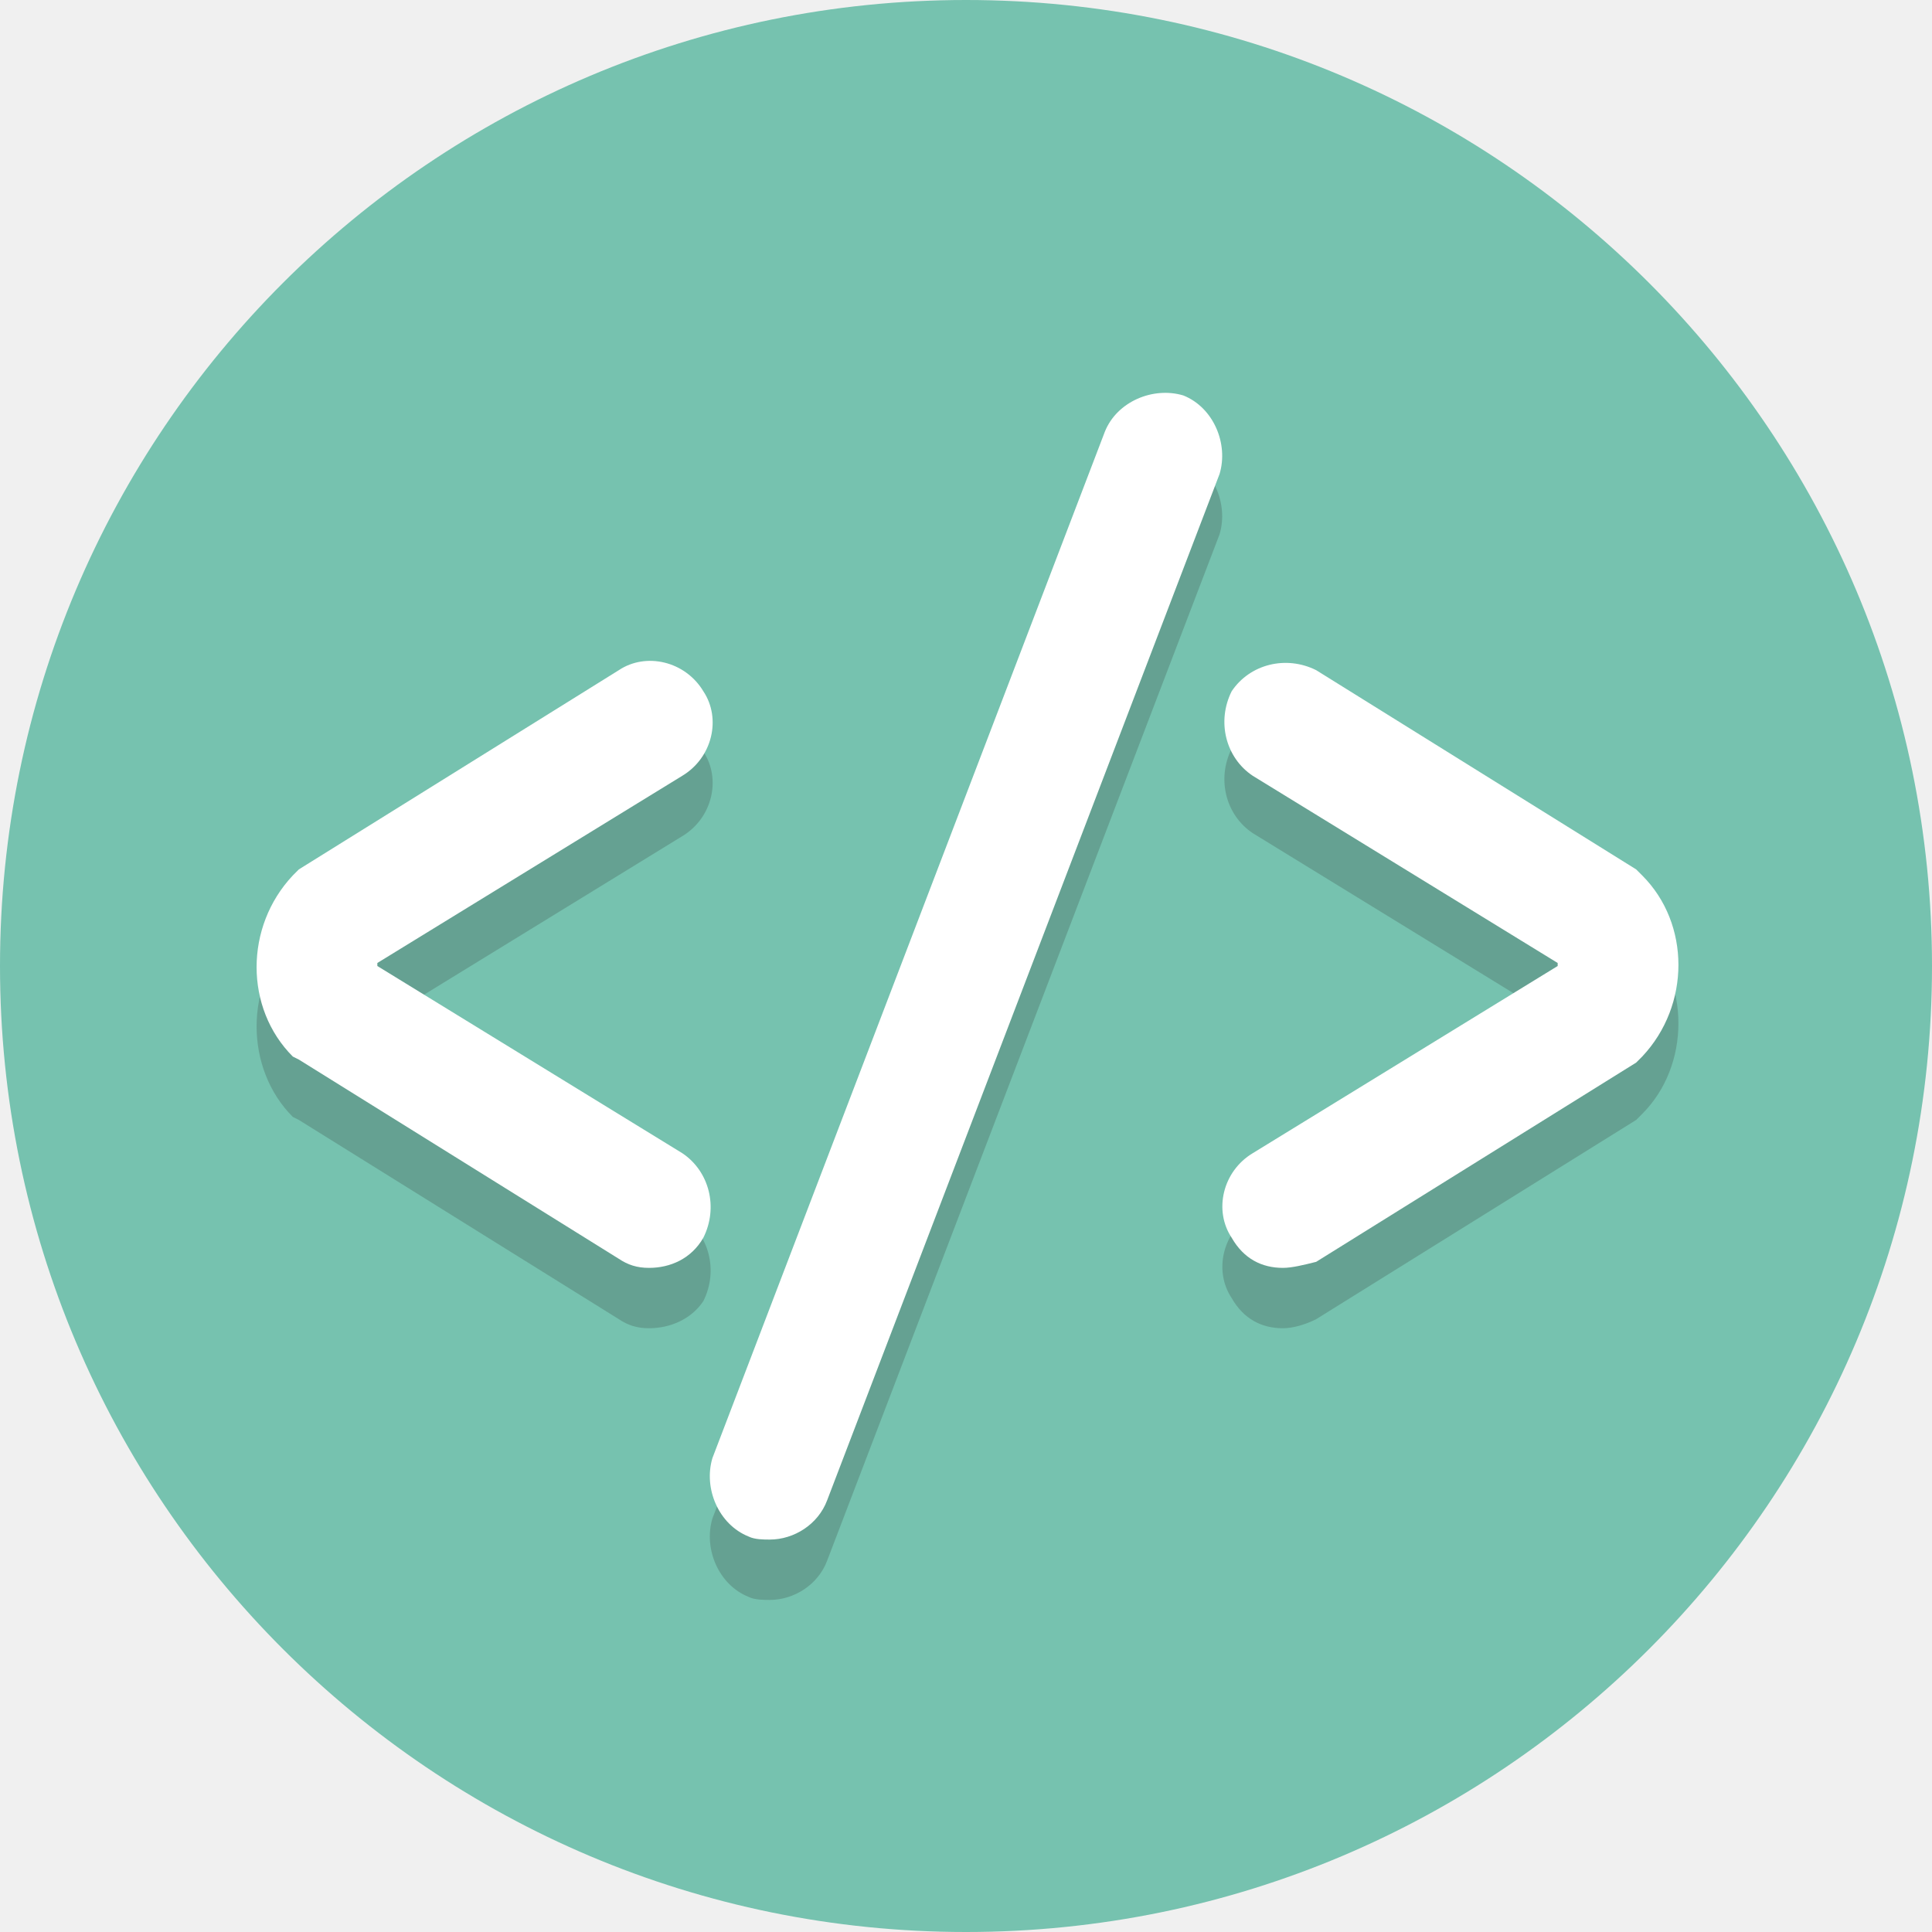
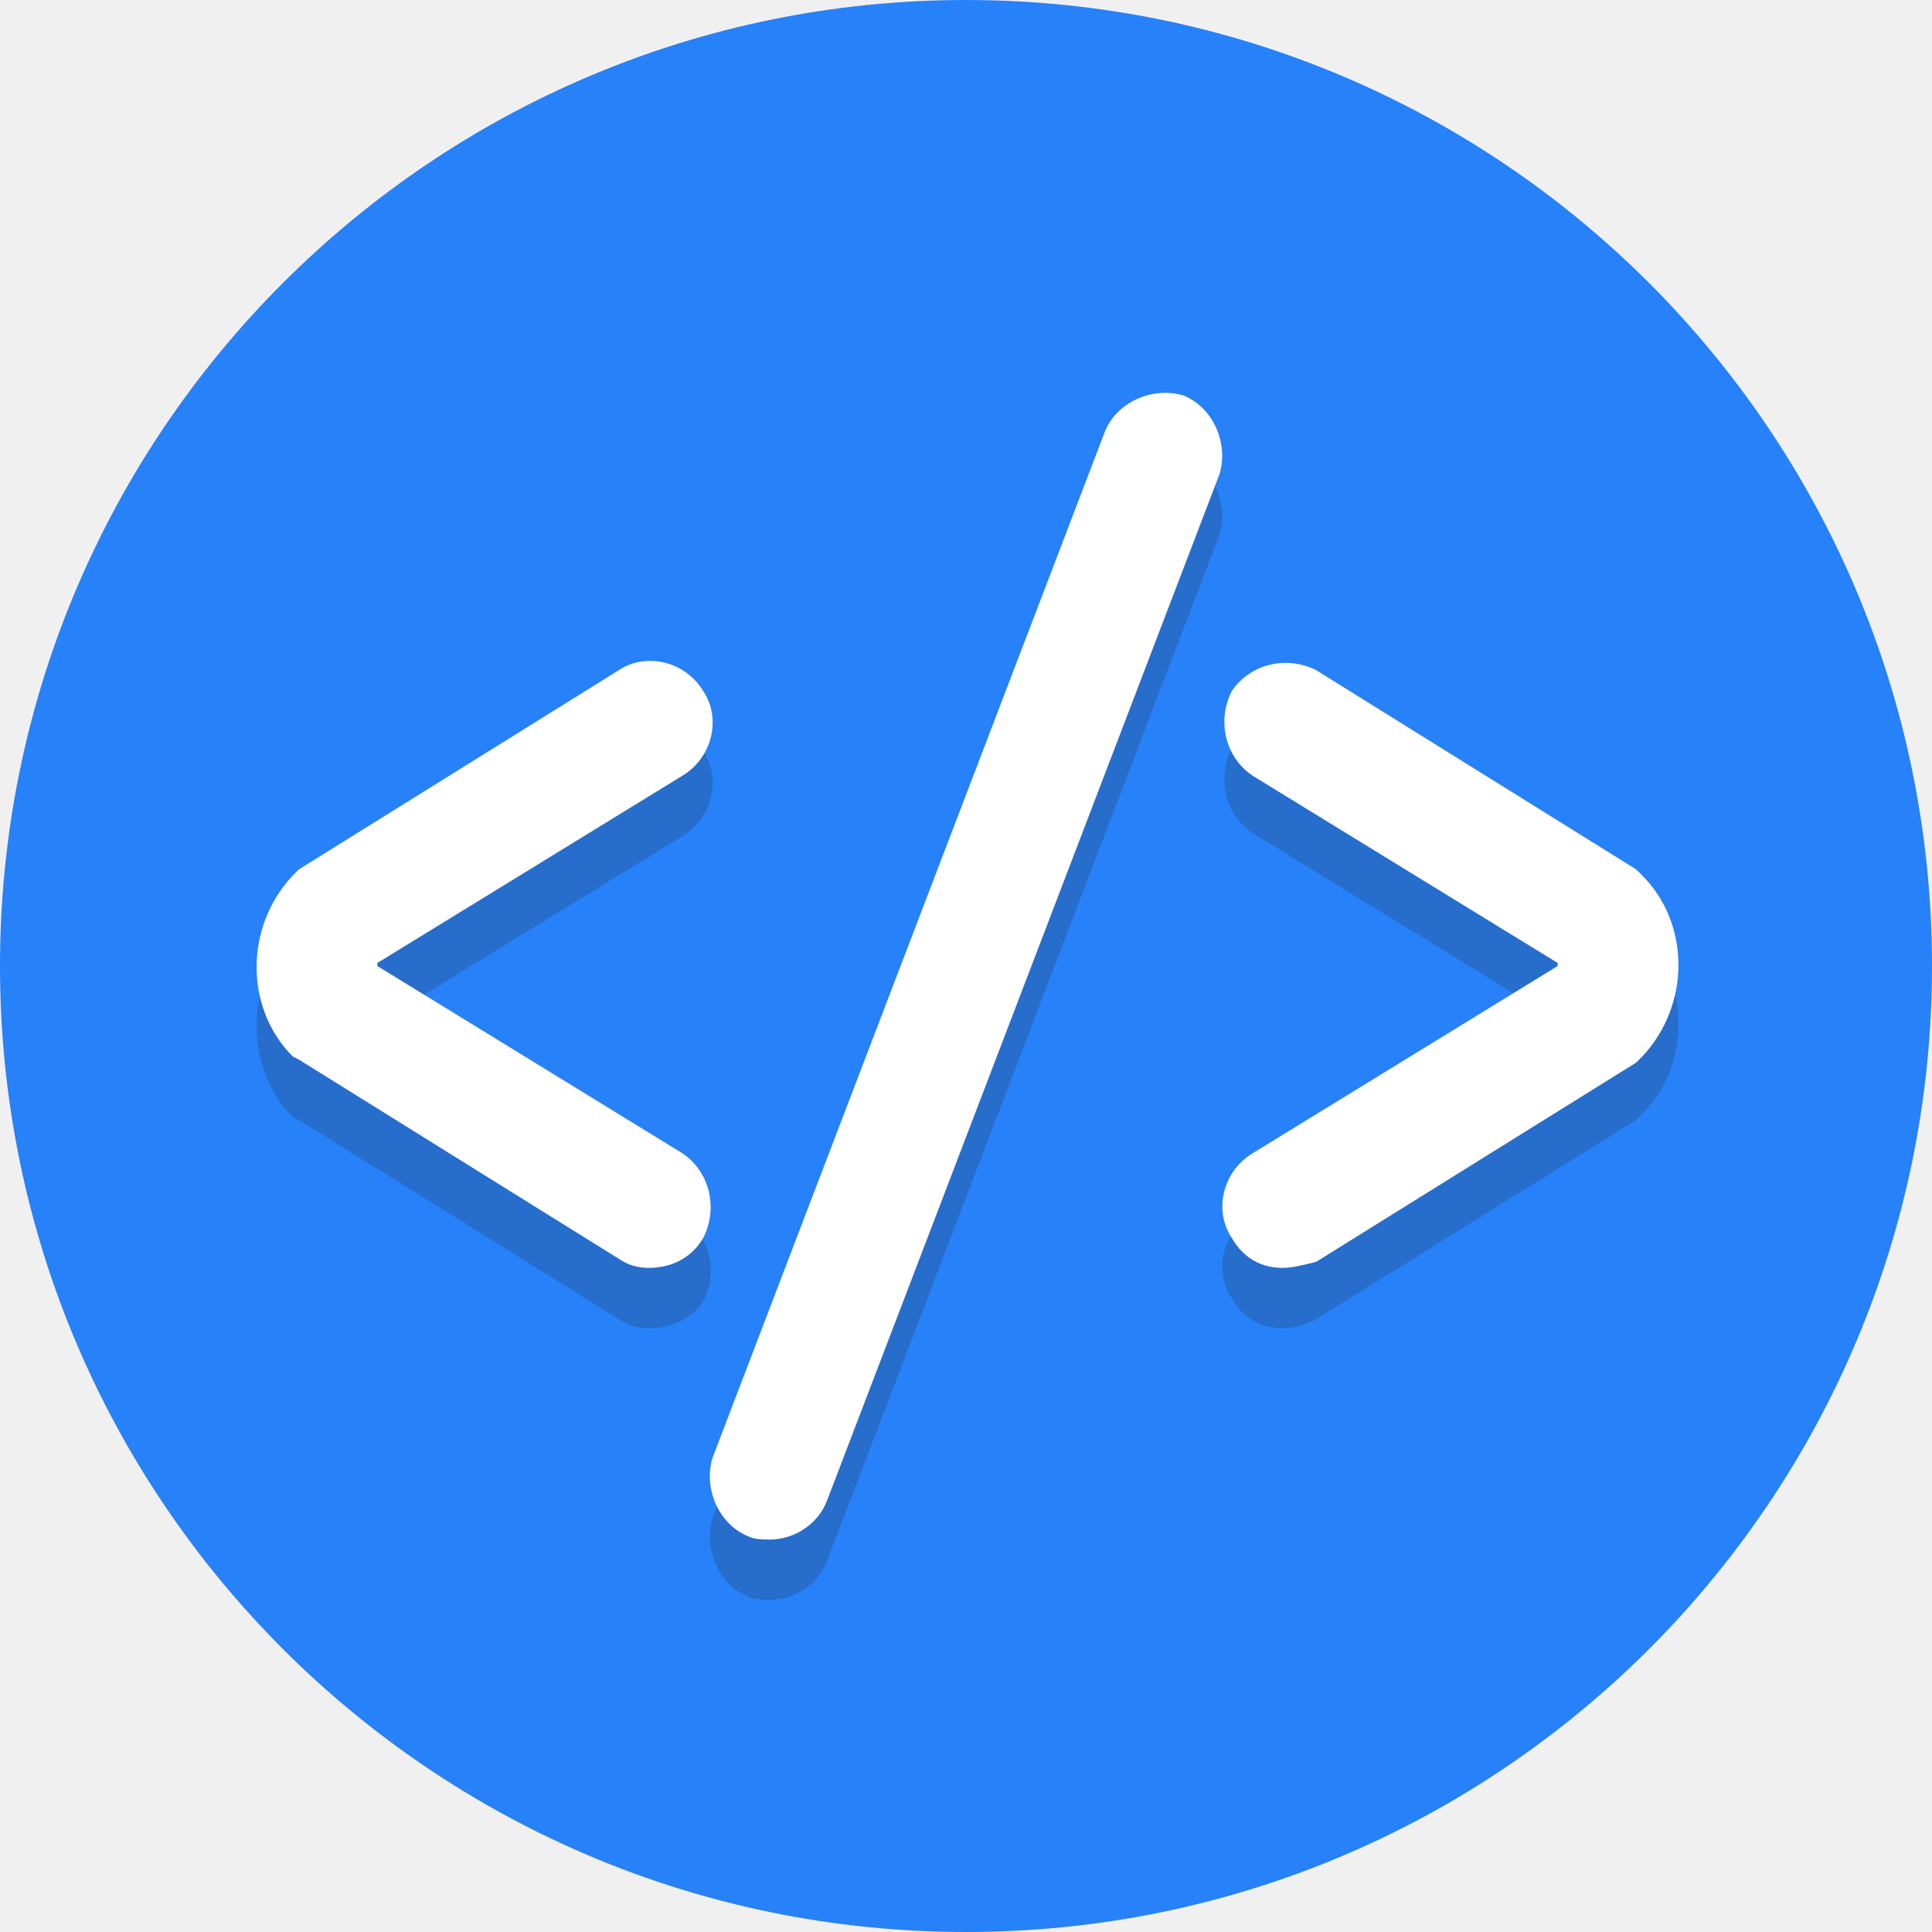
<svg xmlns="http://www.w3.org/2000/svg" version="1.1" viewBox="0 0 64 64" xml:space="preserve" fill="#000000">
  <g id="SVGRepo_bgCarrier" stroke-width="0" />
  <g id="SVGRepo_tracerCarrier" stroke-linecap="round" stroke-linejoin="round" />
  <g id="SVGRepo_iconCarrier">
-     <style type="text/css"> .st0{fill:#76C2AF;} .st1{opacity:0.2;} .st2{fill:#231F20;} .st3{fill:#FFFFFF;} </style>
+     <style type="text/css"> .st0{fill:#2781f8;} .st1{opacity:0.2;} .st2{fill:#231F20;} .st3{fill:#FFFFFF;} </style>
    <g id="Layer_1">
      <g>
        <circle class="st0" cx="32" cy="32" r="32" />
      </g>
      <g class="st1">
        <g>
          <g>
            <path class="st2" d="M42.5,44c-0.7,0-1.3-0.3-1.7-1c-0.6-0.9-0.3-2.2,0.7-2.8l10.1-6.2c0,0,0,0,0-0.1s0,0,0-0.1l-10.1-6.2 c-0.9-0.6-1.2-1.8-0.7-2.8c0.6-0.9,1.8-1.2,2.8-0.7l10.6,6.6l0.2,0.2c0.8,0.8,1.2,1.9,1.2,3c0,1.1-0.4,2.2-1.2,3l-0.2,0.2 l-10.6,6.6C43.2,43.9,42.8,44,42.5,44z" />
          </g>
        </g>
        <g>
          <g>
            <path class="st2" d="M21.5,44c-0.4,0-0.7-0.1-1-0.3L9.9,37.1L9.7,37c-0.8-0.8-1.2-1.9-1.2-3c0-1.1,0.4-2.2,1.2-3l0.2-0.2 l10.6-6.6c0.9-0.6,2.2-0.3,2.8,0.7c0.6,0.9,0.3,2.2-0.7,2.8l-10.1,6.2c0,0,0,0,0,0.1s0,0,0,0.1l10.1,6.2 c0.9,0.6,1.2,1.8,0.7,2.8C22.9,43.7,22.2,44,21.5,44z" />
          </g>
        </g>
      </g>
      <g class="st1">
        <g>
          <path class="st2" d="M25.5,53c-0.2,0-0.5,0-0.7-0.1c-1-0.4-1.5-1.6-1.2-2.6l13-34c0.4-1,1.6-1.5,2.6-1.2c1,0.4,1.5,1.6,1.2,2.6 l-13,34C27.1,52.5,26.3,53,25.5,53z" />
        </g>
      </g>
      <g>
        <g>
          <path class="st3" d="M42.5,42c-0.7,0-1.3-0.3-1.7-1c-0.6-0.9-0.3-2.2,0.7-2.8l10.1-6.2c0,0,0-0.1,0-0.1l-10.1-6.2 c-0.9-0.6-1.2-1.8-0.7-2.8c0.6-0.9,1.8-1.2,2.8-0.7l10.6,6.6l0.2,0.2c1.6,1.6,1.6,4.3,0,6l-0.2,0.2l-10.6,6.6 C43.2,41.9,42.8,42,42.5,42z" />
        </g>
        <g>
          <path class="st3" d="M21.5,42c-0.4,0-0.7-0.1-1-0.3L9.9,35.1L9.7,35c-1.6-1.6-1.6-4.3,0-6l0.2-0.2l10.6-6.6 c0.9-0.6,2.2-0.3,2.8,0.7c0.6,0.9,0.3,2.2-0.7,2.8l-10.1,6.2c0,0,0,0.1,0,0.1l10.1,6.2c0.9,0.6,1.2,1.8,0.7,2.8 C22.9,41.7,22.2,42,21.5,42z" />
        </g>
      </g>
      <g>
        <path class="st3" d="M25.5,51c-0.2,0-0.5,0-0.7-0.1c-1-0.4-1.5-1.6-1.2-2.6l13-34c0.4-1,1.6-1.5,2.6-1.2c1,0.4,1.5,1.6,1.2,2.6 l-13,34C27.1,50.5,26.3,51,25.5,51z" />
      </g>
    </g>
    <g id="Layer_2"> </g>
  </g>
</svg>
